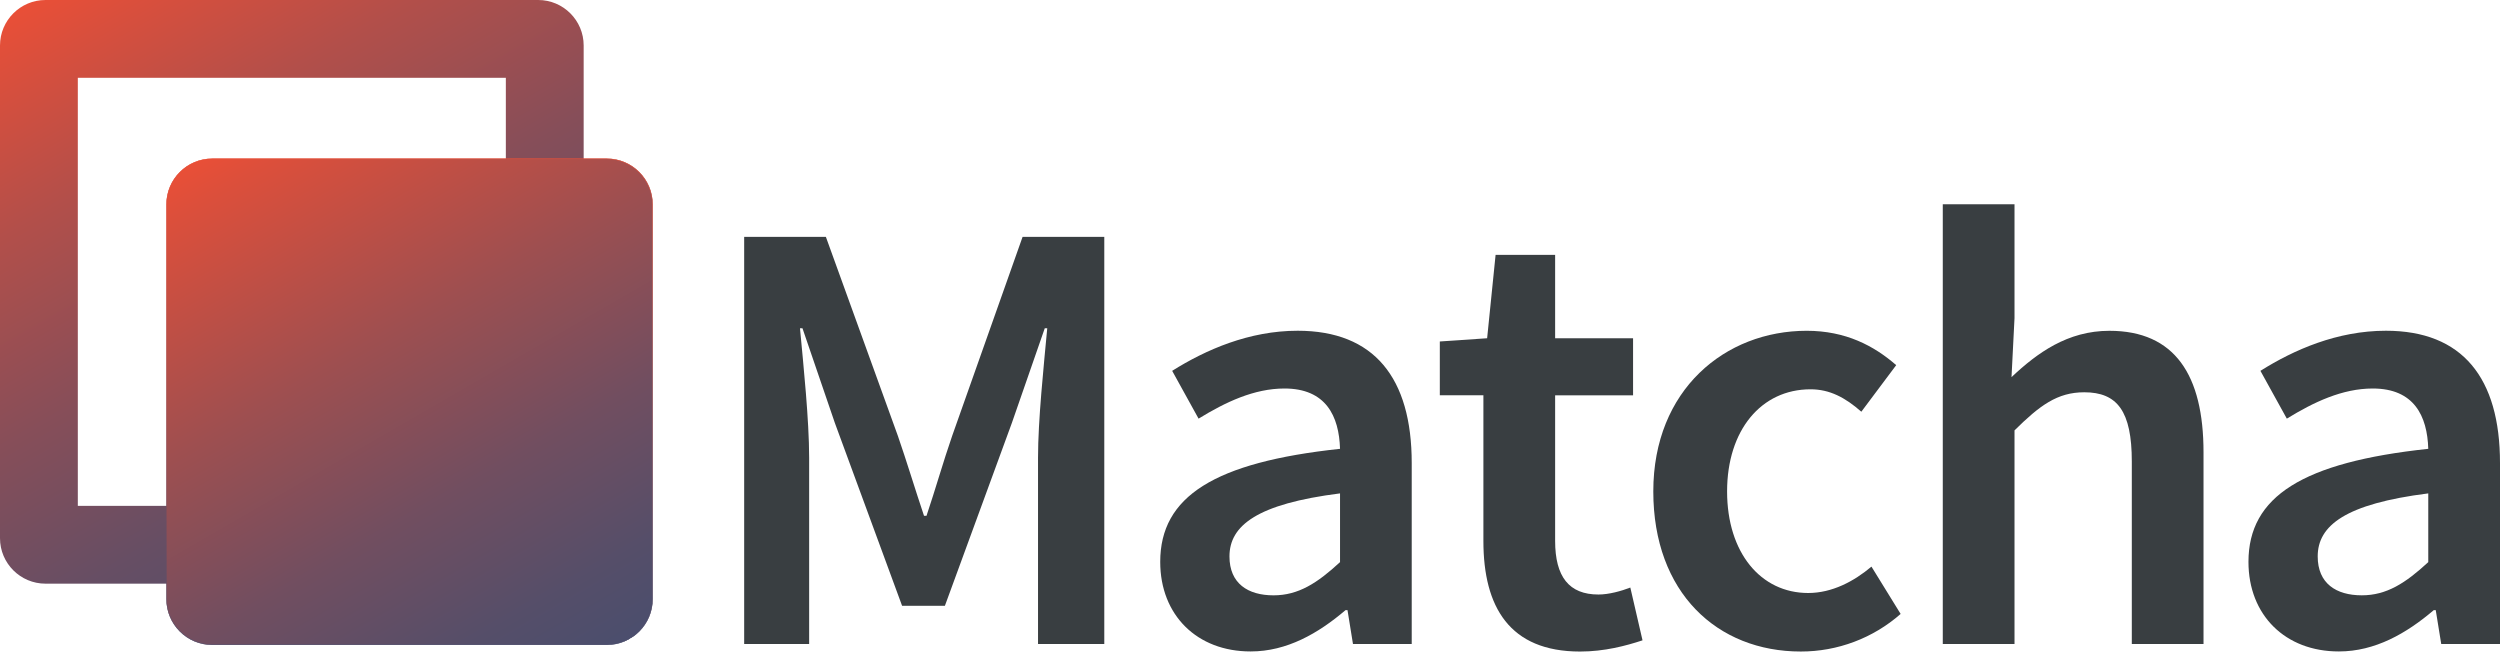
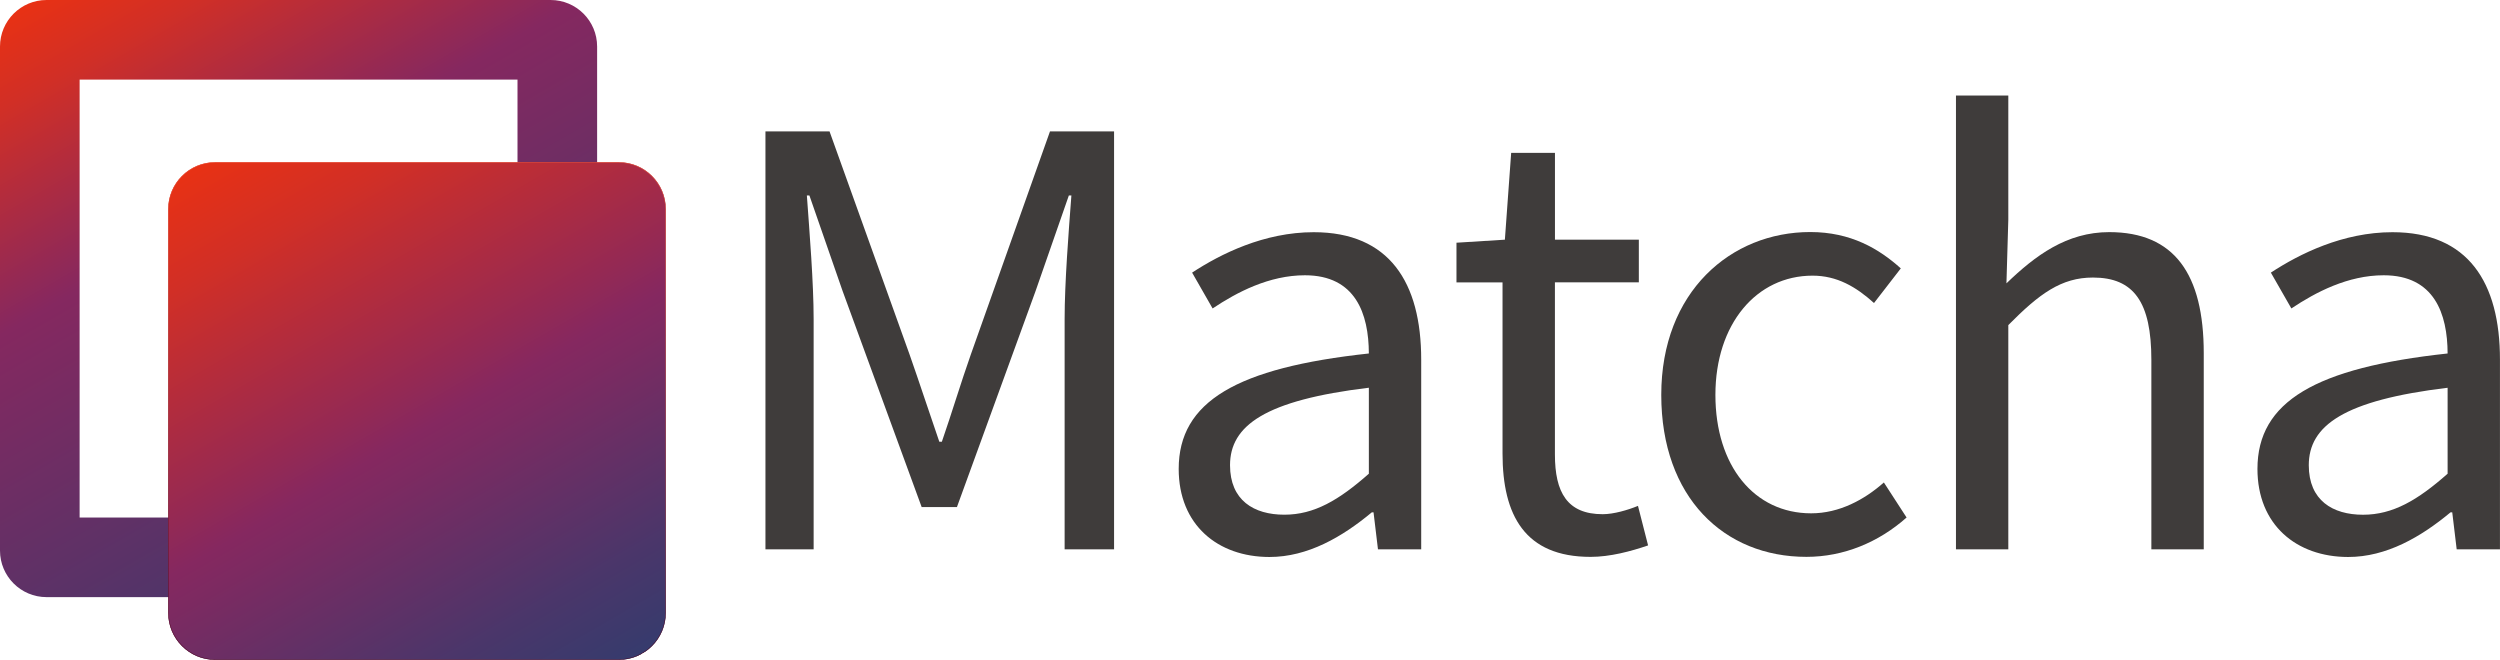
- <svg xmlns="http://www.w3.org/2000/svg" viewBox="0 0 1284.99 334.88">
+ <svg xmlns="http://www.w3.org/2000/svg" viewBox="0 0 1256.03 331.5">
  <defs>
-     <style>.cls-1{fill:url(#linear-gradient);}.cls-2{fill:url(#linear-gradient-2);}.cls-3{fill:url(#linear-gradient-3);}.cls-4{fill:#393e41;}</style>
+     <style>.cls-1{fill:url(#linear-gradient);}.cls-2{fill:url(#New_Gradient_Swatch_1);}.cls-3{fill:url(#linear-gradient-2);}.cls-4{fill:#3f3c3b;}</style>
    <linearGradient id="linear-gradient" x1="248.17" y1="320.04" x2="51.83" y2="-20.04" gradientUnits="userSpaceOnUse">
      <stop offset="0" stop-color="#fff" />
-       <stop offset="0" stop-color="#4b4e6d" />
-       <stop offset="0.12" stop-color="#524e6b" />
-       <stop offset="0.3" stop-color="#664e64" />
-       <stop offset="0.51" stop-color="#864e59" />
-       <stop offset="0.75" stop-color="#b24f4a" />
-       <stop offset="1" stop-color="#e94f37" />
+       <stop offset="0" stop-color="#fbfbfc" />
+       <stop offset="0" stop-color="#d2d3de" />
+       <stop offset="0" stop-color="#adafc3" />
+       <stop offset="0" stop-color="#8d8fac" />
+       <stop offset="0" stop-color="#717598" />
+       <stop offset="0" stop-color="#5b5f88" />
+       <stop offset="0" stop-color="#4a4f7c" />
+       <stop offset="0" stop-color="#3f4373" />
+       <stop offset="0" stop-color="#383d6e" />
+       <stop offset="0" stop-color="#363b6d" />
+       <stop offset="0.2" stop-color="#4a366a" />
+       <stop offset="0.59" stop-color="#7d2a61" />
+       <stop offset="0.65" stop-color="#852860" />
+       <stop offset="0.7" stop-color="#942954" />
+       <stop offset="0.9" stop-color="#d12f26" />
+       <stop offset="1" stop-color="#e83114" />
    </linearGradient>
-     <linearGradient id="linear-gradient-2" x1="291.56" y1="346.9" x2="129.44" y2="66.1" gradientUnits="userSpaceOnUse">
+     <linearGradient id="New_Gradient_Swatch_1" x1="290.56" y1="346.9" x2="128.44" y2="66.1" gradientUnits="userSpaceOnUse">
      <stop offset="0" stop-color="#fff" />
-       <stop offset="0" stop-color="#4b4e6d" />
-       <stop offset="0.12" stop-color="#554e69" />
-       <stop offset="0.34" stop-color="#714e60" />
-       <stop offset="0.61" stop-color="#9e4f50" />
-       <stop offset="0.94" stop-color="#dc4f3b" />
-       <stop offset="1" stop-color="#e94f37" />
+       <stop offset="0" stop-color="#fbfbfc" />
+       <stop offset="0" stop-color="#d2d3de" />
+       <stop offset="0" stop-color="#adafc3" />
+       <stop offset="0" stop-color="#8d8fac" />
+       <stop offset="0" stop-color="#717598" />
+       <stop offset="0" stop-color="#5b5f88" />
+       <stop offset="0" stop-color="#4a4f7c" />
+       <stop offset="0" stop-color="#3f4373" />
+       <stop offset="0" stop-color="#383d6e" />
+       <stop offset="0" stop-color="#363b6d" />
+       <stop offset="0.14" stop-color="#4a366a" />
+       <stop offset="0.42" stop-color="#7d2a61" />
+       <stop offset="0.47" stop-color="#852860" />
+       <stop offset="0.54" stop-color="#942954" />
+       <stop offset="0.85" stop-color="#d12f26" />
+       <stop offset="1" stop-color="#e83114" />
    </linearGradient>
-     <linearGradient id="linear-gradient-3" x1="210.5" y1="331.5" x2="210.5" y2="81.5" gradientUnits="userSpaceOnUse">
+     <linearGradient id="linear-gradient-2" x1="209.5" y1="331.5" x2="209.5" y2="81.5" gradientUnits="userSpaceOnUse">
      <stop offset="0" stop-color="#fff" />
-       <stop offset="0" stop-color="#4b4e6d" />
+       <stop offset="0" stop-color="#45001f" />
      <stop offset="1" stop-color="#e94f37" />
    </linearGradient>
  </defs>
  <g id="Layer_2" data-name="Layer 2">
    <g id="Layer_1-2" data-name="Layer 1">
      <path class="cls-1" d="M260,40V260H40V40H260M276.61,0H23.39A23.39,23.39,0,0,0,0,23.39V276.61A23.39,23.39,0,0,0,23.39,300H276.61A23.39,23.39,0,0,0,300,276.61V23.39A23.39,23.39,0,0,0,276.61,0Z" />
-       <rect class="cls-2" x="85.5" y="81.5" width="250" height="250" rx="23.6" ry="23.6" />
-       <path class="cls-3" d="M311.9,81.75a23.38,23.38,0,0,1,23.35,23.35V307.9a23.38,23.38,0,0,1-23.35,23.35H109.1A23.38,23.38,0,0,1,85.75,307.9V105.1A23.38,23.38,0,0,1,109.1,81.75H311.9m0-.25H109.1a23.61,23.61,0,0,0-23.6,23.6V307.9a23.61,23.61,0,0,0,23.6,23.6H311.9a23.61,23.61,0,0,0,23.6-23.6V105.1a23.61,23.61,0,0,0-23.6-23.6Z" />
-       <path class="cls-4" d="M382.5,121.76h42l37,102.27c4.61,13.32,8.84,27.4,13.44,41.09h1.28c4.61-13.69,8.58-27.77,13.19-41.09L525.6,121.76h42V331H533.54V235.3c0-19.33,2.94-47.17,4.74-66.56H537l-16.9,48.64-34.43,94h-22l-34.56-94-16.64-48.64h-1.28C413,188.13,415.9,216,415.9,235.3V331H382.5Z" />
-       <path class="cls-4" d="M596.35,288.8c0-33.66,27.9-51.2,92.42-58.11-.51-16.9-7.3-31-28.55-31-15.61,0-30.33,7-44.16,15.49l-13.57-24.57C619.78,179.75,642.05,170,667,170c39.29,0,58.62,24.19,58.62,68V331H695.42l-2.81-17.4h-1c-14.08,12-30.2,21.24-48.76,21.24C615.29,334.88,596.35,316.2,596.35,288.8Zm92.42.13V253.6C646.14,259,631.94,270.12,631.94,286c0,13.89,9.47,20,22.65,20C667.39,306,677.12,299.68,688.77,288.93Z" />
-       <path class="cls-4" d="M762.46,278.05V203.17h-22.4V175.52l24.32-1.66L768.73,131h30.6v42.88h40.06v29.31H799.33V278c0,18.49,7.16,27.58,22.27,27.58,5.37,0,11.77-1.79,16.38-3.58l6.27,27.13c-8.57,2.82-19.52,5.76-32.13,5.76C775.9,334.88,762.46,312,762.46,278.05Z" />
-       <path class="cls-4" d="M849.79,252.58c0-52.35,37-82.56,78.85-82.56,20,0,34.56,7.68,46,17.66l-17.92,23.94c-8.32-7.3-16.26-11.52-26.11-11.52-25.35,0-42.89,21-42.89,52.48S905,304.8,929.4,304.8c12.29,0,23.56-6,32.52-13.56l15,24.32a77.63,77.63,0,0,1-51.33,19.32C882.68,334.88,849.79,304.68,849.79,252.58Z" />
-       <path class="cls-4" d="M998.58,105h36.87v58.5l-1.54,30.34c13.19-12.42,28.8-23.81,50.31-23.81,33.66,0,48.38,22.78,48.38,62.46V331h-36.86V237.22c0-25.86-7.43-35.59-24.45-35.59-13.83,0-22.91,6.79-35.84,19.59V331H998.58Z" />
-       <path class="cls-4" d="M1155.7,288.8c0-33.66,27.91-51.2,92.42-58.11-.51-16.9-7.3-31-28.54-31-15.62,0-30.34,7-44.16,15.49l-13.57-24.57c17.28-10.88,39.55-20.61,64.51-20.61,39.3,0,58.63,24.19,58.63,68V331h-30.21l-2.82-17.4h-1c-14.08,12-30.21,21.24-48.77,21.24C1174.65,334.88,1155.7,316.2,1155.7,288.8Zm92.42.13V253.6c-42.62,5.38-56.83,16.52-56.83,32.39,0,13.89,9.47,20,22.65,20C1226.74,306,1236.47,299.68,1248.12,288.93Z" />
+       <rect class="cls-2" x="84.5" y="81.5" width="250" height="250" rx="23.6" ry="23.6" />
+       <path class="cls-3" d="M310.9,81.75a23.38,23.38,0,0,1,23.35,23.35V307.9a23.38,23.38,0,0,1-23.35,23.35H108.1A23.38,23.38,0,0,1,84.75,307.9V105.1A23.38,23.38,0,0,1,108.1,81.75H310.9m0-.25H108.1a23.61,23.61,0,0,0-23.6,23.6V307.9a23.61,23.61,0,0,0,23.6,23.6H310.9a23.61,23.61,0,0,0,23.6-23.6V105.1a23.61,23.61,0,0,0-23.6-23.6Z" />
+       <path class="cls-4" d="M384.57,66h32.19L457,178.17c5.05,14.35,9.87,29.17,14.92,43.76h1.28c5.06-14.59,9.47-29.41,14.53-43.76L527.53,66h32.19V276H534.88V160.33c0-18.29,2-43.53,3.4-62.11H537l-16.68,47.9L480.77,254.77H463.06L423.3,146.12l-16.64-47.9h-1.28c1.34,18.58,3.4,43.82,3.4,62.11V276H384.57Z" />
+       <path class="cls-4" d="M592.19,235.59c0-33.89,29.24-50.83,95.54-58-.07-20-6.7-39.29-32.11-39.29-18,0-34.2,8.52-46.39,16.67l-10.3-18c14.31-9.39,36.14-20.31,61.1-20.31,38,0,54,25.23,54,64V276H692.31l-2.23-18.59h-.87c-14.82,12.33-32.14,22.43-51.44,22.43C611.73,279.81,592.19,263.65,592.19,235.59ZM687.73,238v-43.2c-52.13,6.27-69.75,19-69.75,38.92,0,17.67,12,24.87,27.26,24.87C660.26,258.61,672.67,251.29,687.73,238Z" />
+       <path class="cls-4" d="M754.89,227.88v-86H731.75V121.94l24.32-1.52,3.16-43.62h22v43.62h42.14v21.44H781.21v86.48c0,19,6.13,30,24,30,5.53,0,12.67-2.09,17.73-4.18l5.08,19.86c-8.72,3-19.15,5.76-28.86,5.76C766.1,279.81,754.89,258.83,754.89,227.88Z" />
+       <path class="cls-4" d="M834.64,198.4c0-51.91,35.06-81.82,74.84-81.82,20.42,0,34.56,8.42,45.51,18.26l-13.47,17.4c-9.06-8.19-18.63-13.75-30.86-13.75-28.17,0-48.82,24.26-48.82,59.91s19.51,59.5,48.11,59.5c14.22,0,26.82-6.91,36.53-15.5L957.89,260c-14,12.46-31.63,19.77-50.29,19.77C866.2,279.81,834.64,249.9,834.64,198.4Z" />
+       <path class="cls-4" d="M982.7,48H1009v62.36l-.94,32c14.52-14,30.28-25.74,51.64-25.74,32.77,0,47.49,21.15,47.49,60.83V276h-26.32V180.81c0-29-8.76-41.37-29.35-41.37-15.9,0-26.92,8.12-42.52,23.89V276H982.7Z" />
+       <path class="cls-4" d="M1134.17,235.59c0-33.89,29.24-50.83,95.54-58-.07-20-6.7-39.29-32.11-39.29-18,0-34.2,8.52-46.39,16.67l-10.3-18c14.31-9.39,36.14-20.31,61.1-20.31,38,0,54,25.23,54,64V276h-21.74l-2.23-18.59h-.87c-14.82,12.33-32.14,22.43-51.44,22.43C1153.71,279.81,1134.17,263.65,1134.17,235.59Zm95.54,2.43v-43.2c-52.13,6.27-69.75,19-69.75,38.92,0,17.67,12,24.87,27.26,24.87C1202.24,258.61,1214.65,251.29,1229.71,238Z" />
    </g>
  </g>
</svg>
